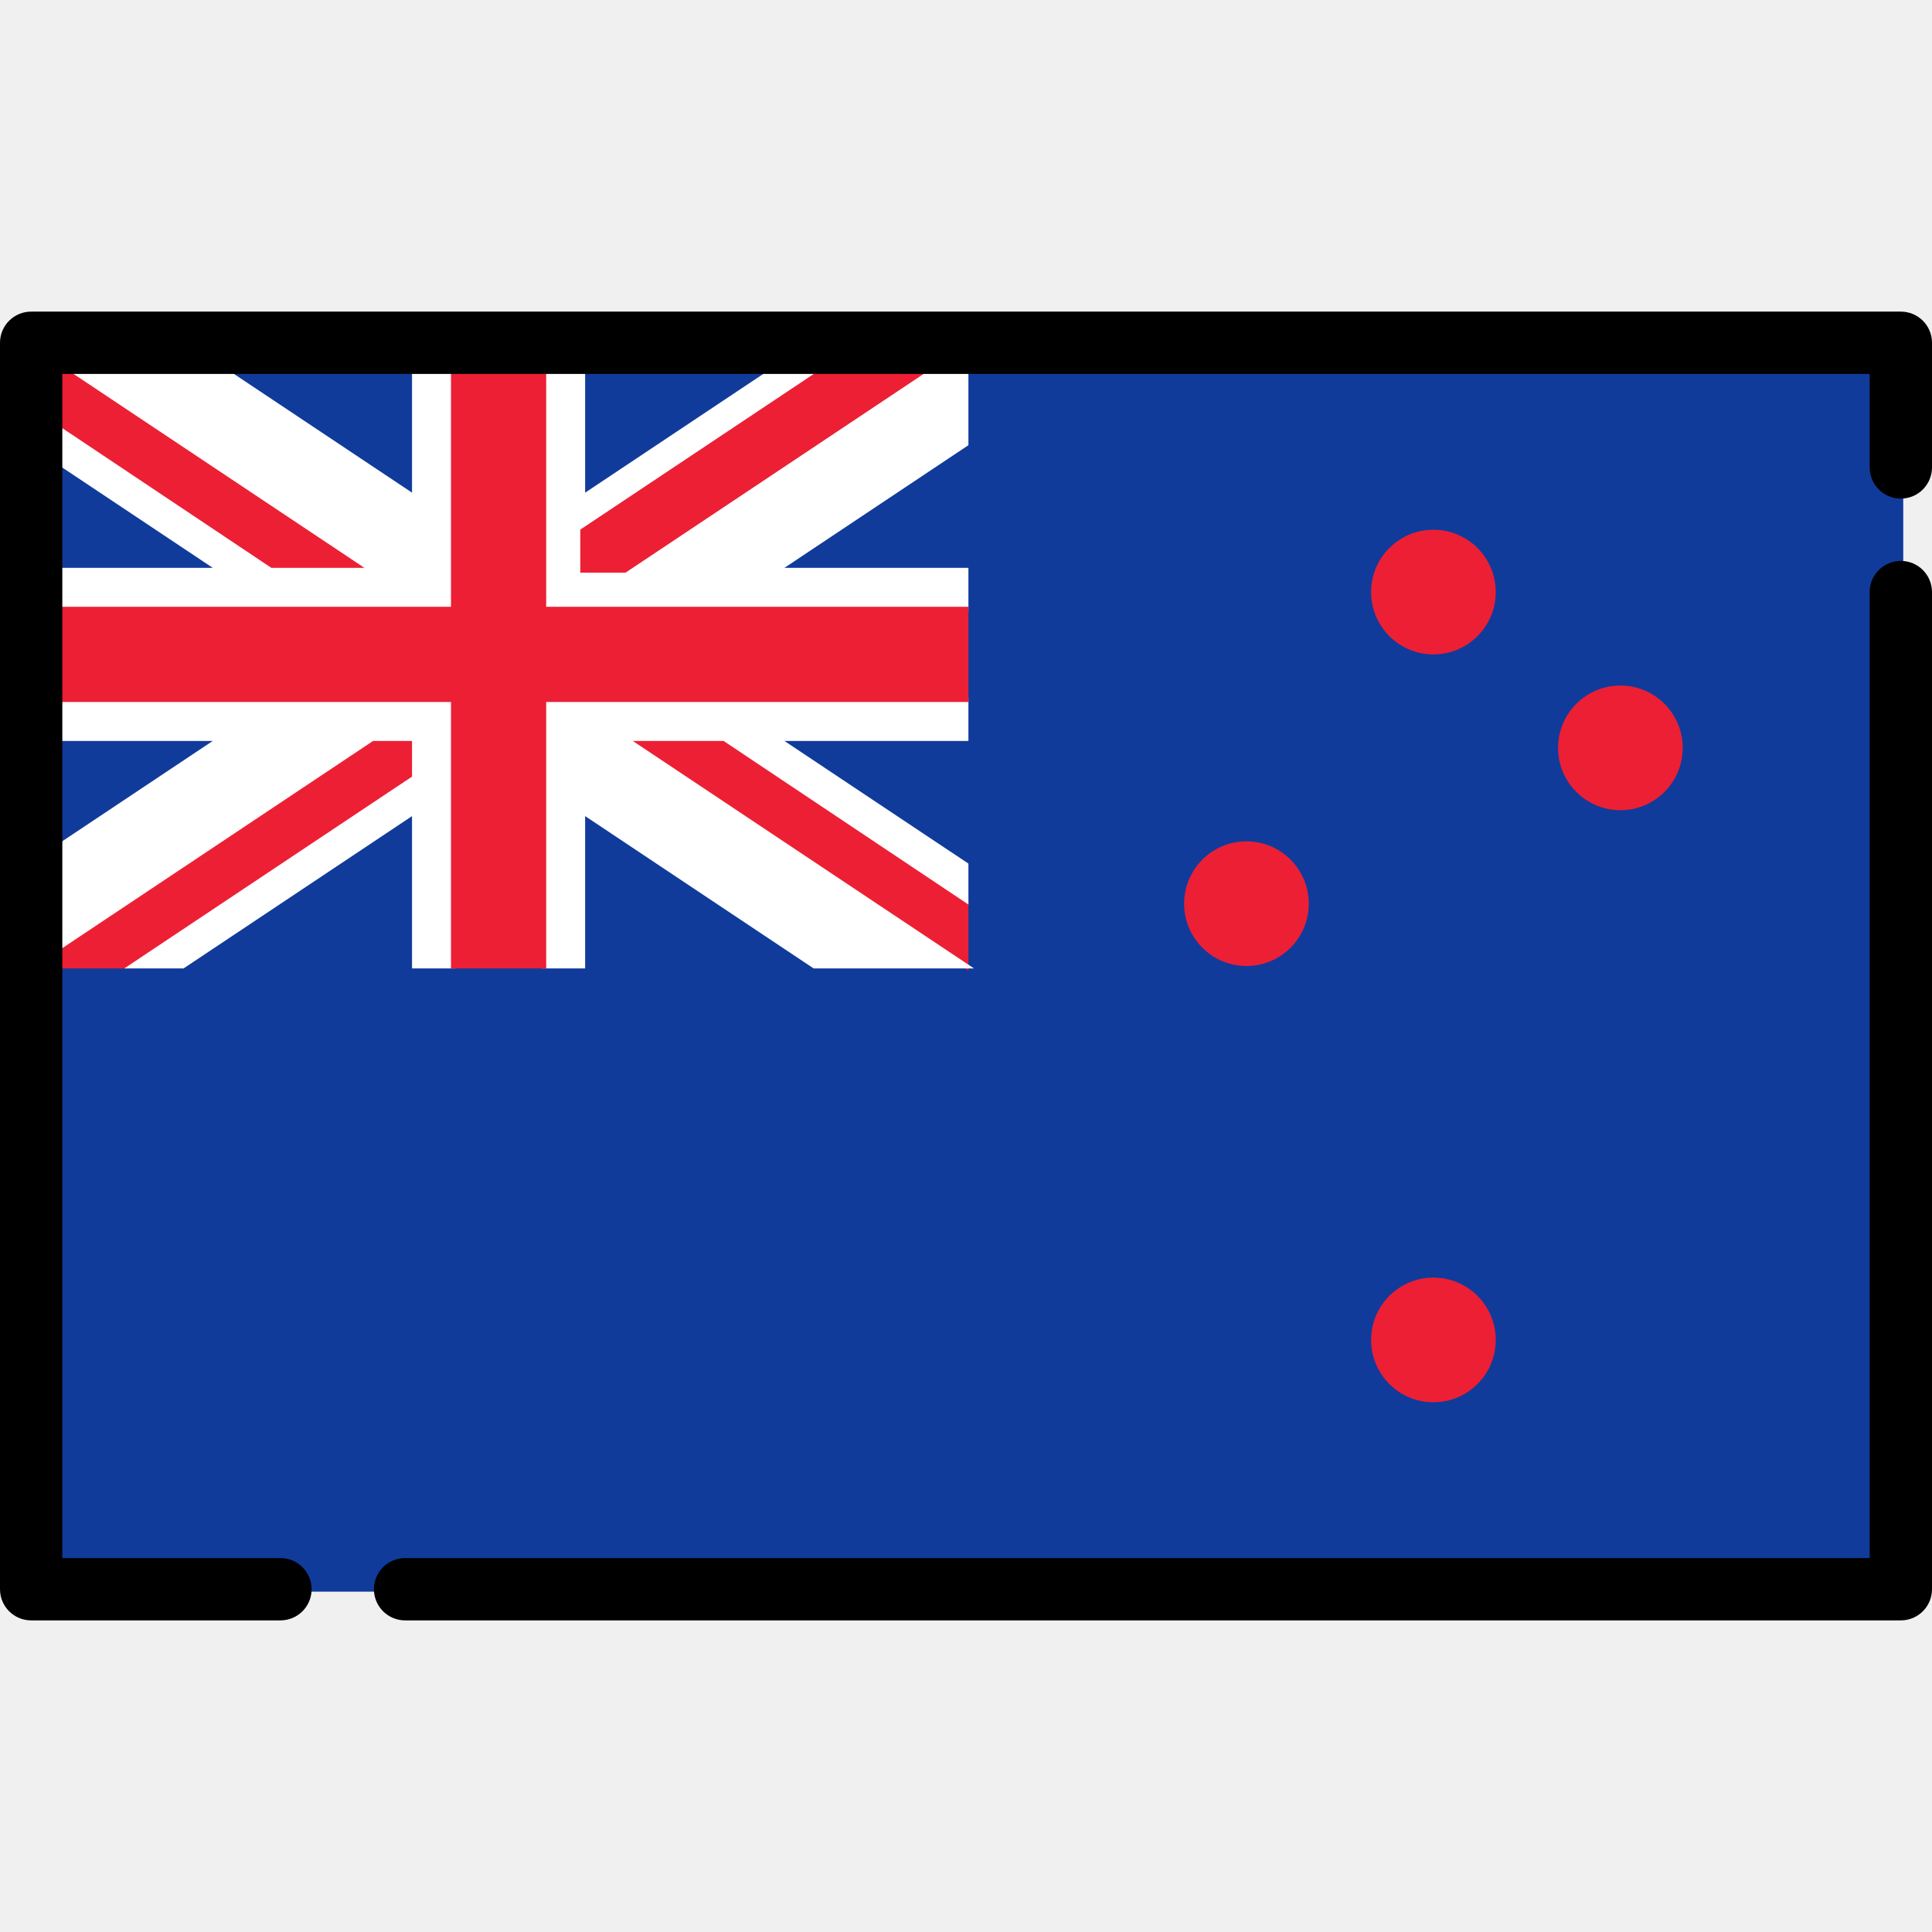
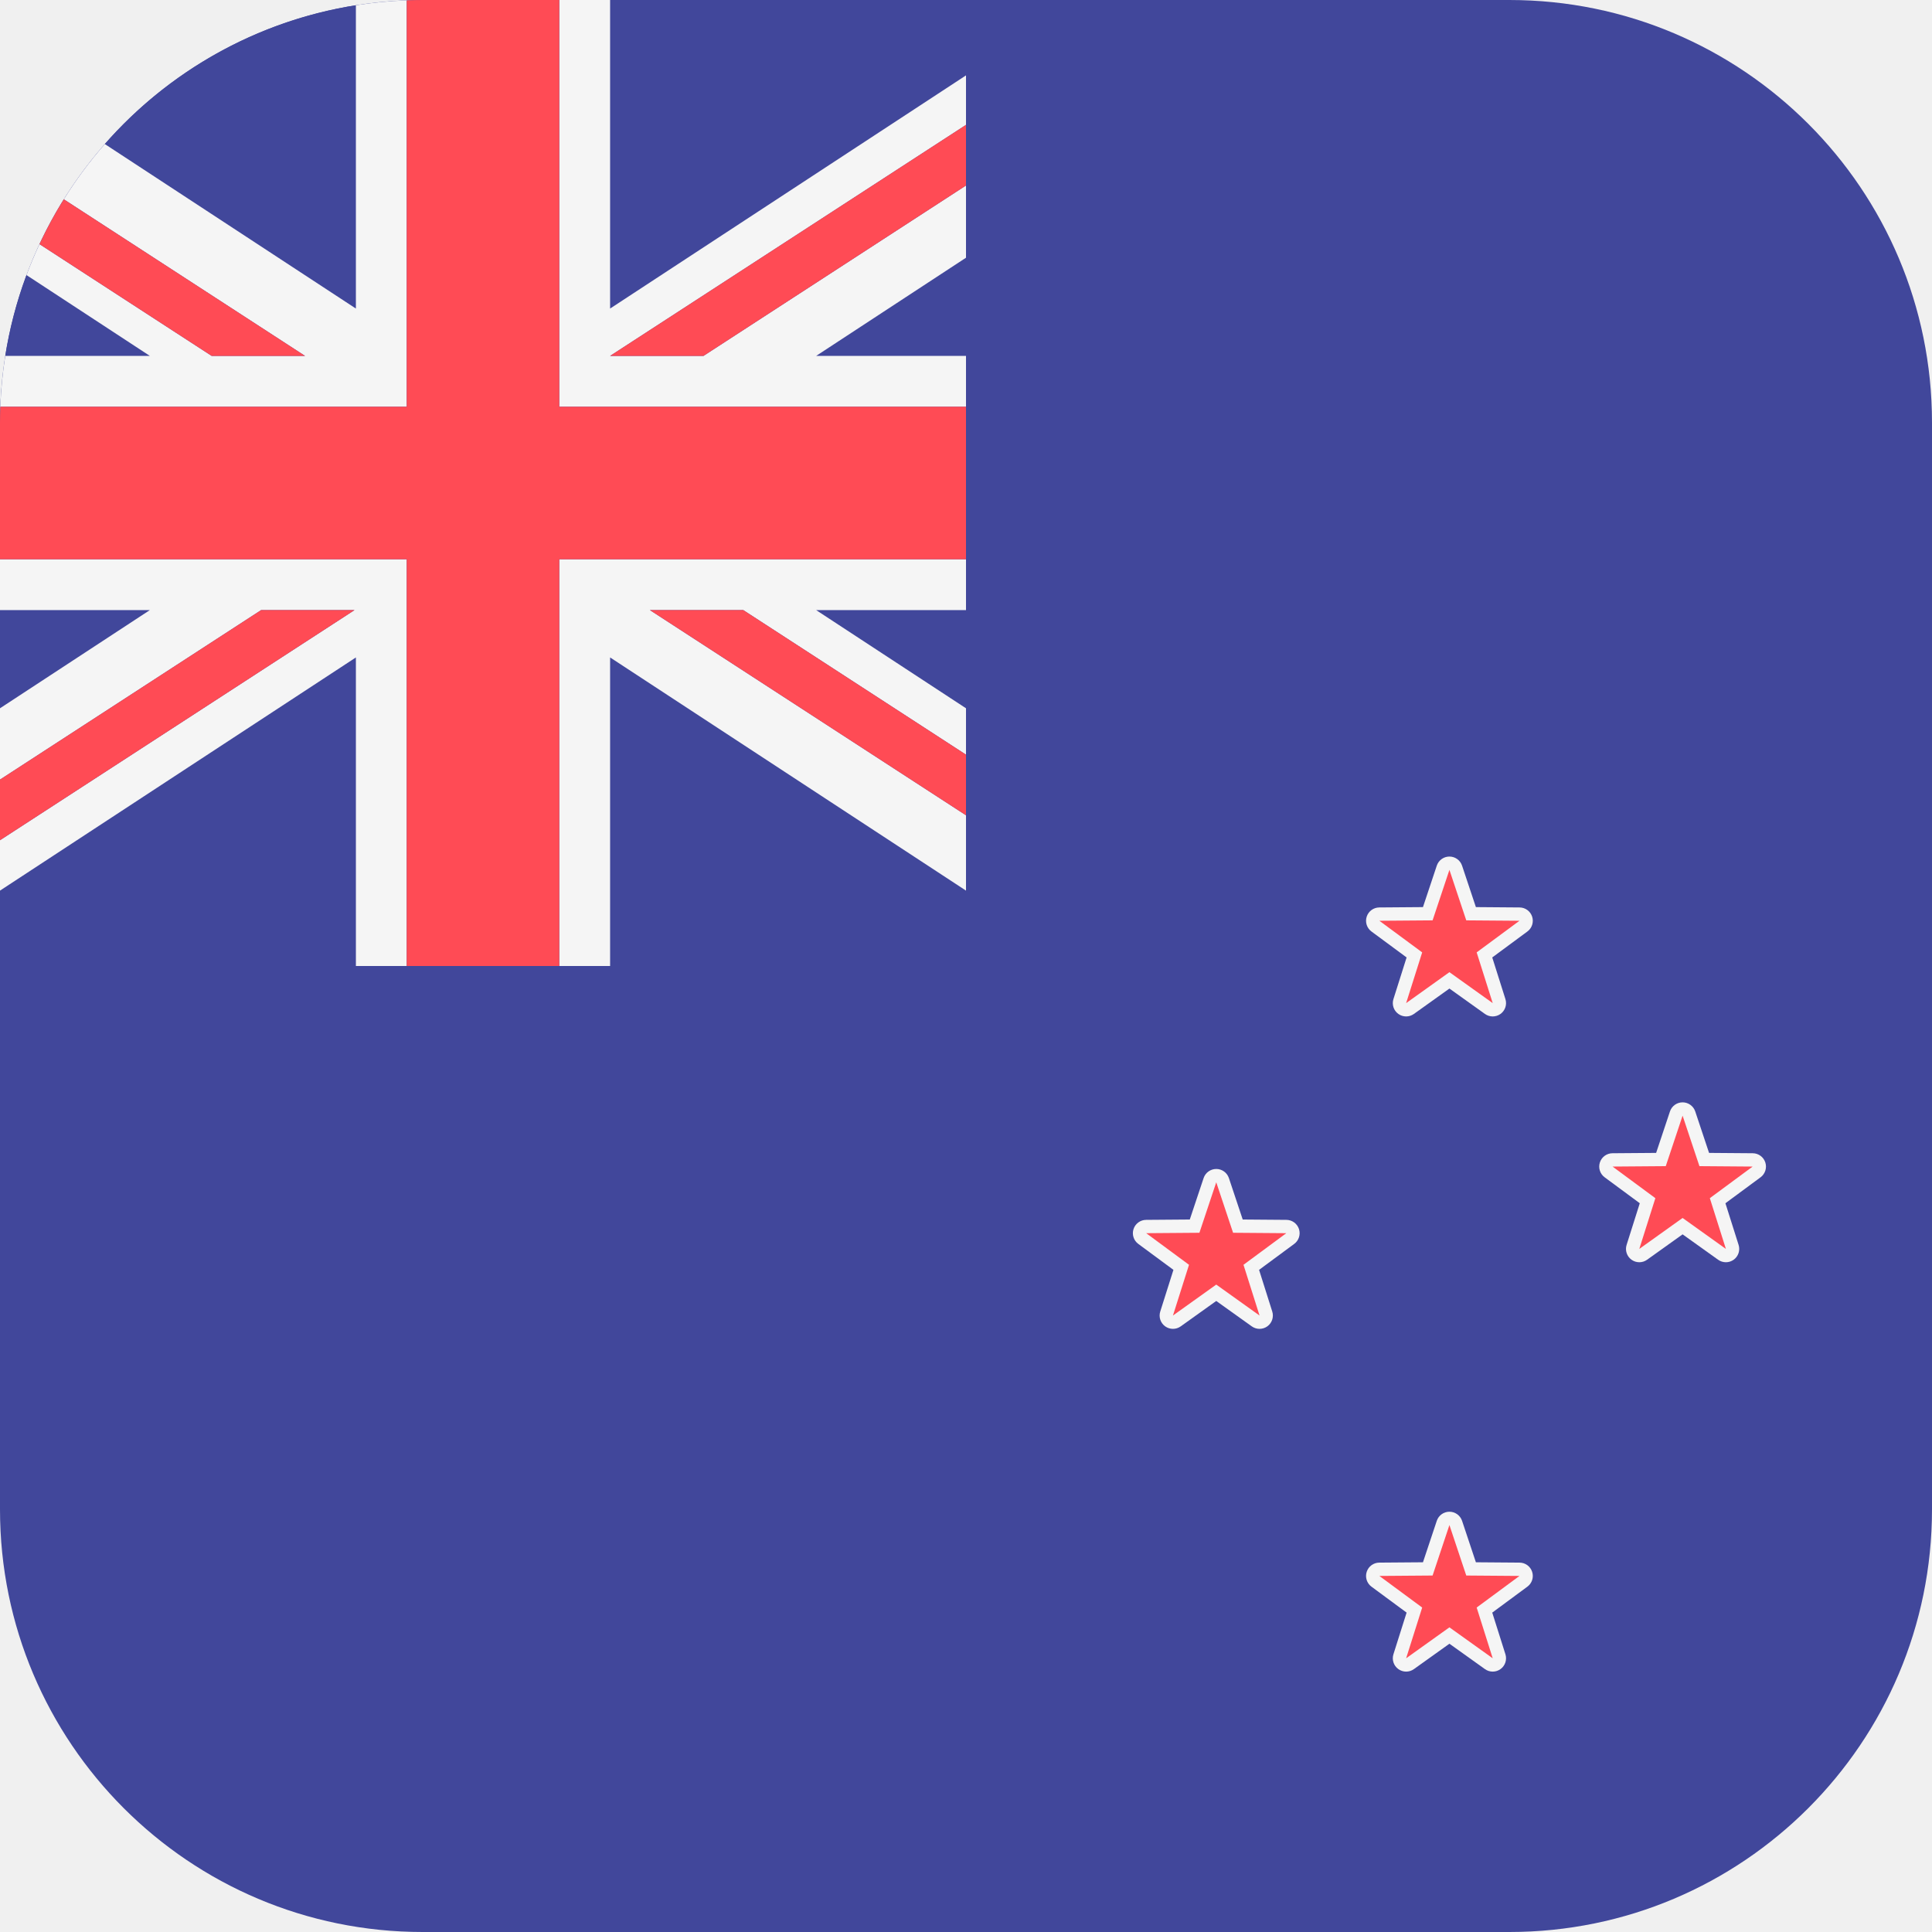
- <svg xmlns="http://www.w3.org/2000/svg" version="1.1" id="Capa_1" x="0px" y="0px" width="800px" height="800px" viewBox="0 0 800 800" enable-background="new 0 0 800 800" xml:space="preserve">
+ <svg xmlns="http://www.w3.org/2000/svg" version="1.1" id="Layer_1" x="0px" y="0px" viewBox="0 0 512 512" style="enable-background:new 0 0 512 512;" xml:space="preserve">
  <g>
-     <polygon fill="#103B9B" points="24.807,237.129 24.807,190.539 94.69,237.129  " />
-     <polygon fill="#103B9B" points="25.807,192.408 25.807,236.129 91.388,236.129  " />
-     <polygon fill="#103B9B" points="24.807,304.807 94.69,304.807 24.807,351.396  " />
-     <polygon fill="#103B9B" points="25.807,305.807 25.807,349.528 91.388,305.807  " />
-     <polygon fill="#103B9B" points="240.291,153.839 321.142,153.839 240.291,207.741  " />
-     <polygon fill="#103B9B" points="317.839,154.839 241.291,154.839 241.291,205.872  " />
-     <polygon fill="#103B9B" points="91.761,153.839 172.613,153.839 172.613,207.741  " />
-     <polygon fill="#103B9B" points="171.613,154.839 95.064,154.839 171.613,205.872  " />
-     <path fill="#103B9B" d="M128.032,659.064v-1c0-6.563-5.34-11.903-11.903-11.903H24.807V399h50.6l97.206-64.805V399h67.678v-64.805   L337.497,399H399v-40.335l-80.787-53.858H399v-67.678h-80.787L399,183.271v-29.432h376.193v39.709   c0,6.563,5.34,11.903,11.903,11.903h1v27.806h-1c-6.563,0-11.903,5.34-11.903,11.903v401H167.742   c-6.563,0-11.903,5.34-11.903,11.903v1H128.032z M593.549,530.032c-13.679,0-24.807,11.128-24.807,24.807   s11.128,24.807,24.807,24.807c13.678,0,24.806-11.128,24.806-24.807S607.227,530.032,593.549,530.032z M516.129,349.387   c-13.679,0-24.807,11.128-24.807,24.806S502.45,399,516.129,399s24.807-11.128,24.807-24.807S529.808,349.387,516.129,349.387z    M670.968,284.871c-13.679,0-24.807,11.128-24.807,24.806s11.128,24.807,24.807,24.807s24.807-11.128,24.807-24.807   S684.646,284.871,670.968,284.871z M593.549,220.355c-13.679,0-24.807,11.128-24.807,24.806s11.128,24.807,24.807,24.807   c13.678,0,24.806-11.128,24.806-24.807S607.227,220.355,593.549,220.355z" />
-     <path fill="#103B9B" d="M774.193,193.548v-38.709H400v28.967l-78.484,52.323H400v16.129v37.419v16.129h-78.484L400,358.13v14.551   V400h-62.806l-95.904-63.937V400h-16.129h-37.419h-16.129v-63.937L75.709,400H54.773H25.807v245.161h90.322   c7.128,0,12.903,5.777,12.903,12.903h25.807c0-7.126,5.775-12.903,12.903-12.903h606.451v-400c0-7.126,5.775-12.903,12.903-12.903   v-25.806C779.969,206.452,774.193,200.674,774.193,193.548z M516.129,400c-14.252,0-25.807-11.554-25.807-25.807   c0-14.252,11.555-25.806,25.807-25.806s25.807,11.554,25.807,25.806C541.936,388.446,530.381,400,516.129,400z M593.549,580.646   c-14.252,0-25.807-11.555-25.807-25.807s11.555-25.807,25.807-25.807s25.806,11.555,25.806,25.807S607.801,580.646,593.549,580.646   z M593.549,270.968c-14.252,0-25.807-11.555-25.807-25.807s11.555-25.806,25.807-25.806s25.806,11.554,25.806,25.806   S607.801,270.968,593.549,270.968z M670.968,335.484c-14.252,0-25.807-11.554-25.807-25.807c0-14.252,11.555-25.806,25.807-25.806   s25.807,11.554,25.807,25.806C696.774,323.93,685.22,335.484,670.968,335.484z" />
-     <polygon fill="#FFFFFF" points="224.161,253.258 224.161,153.839 242.291,153.839 242.291,204.003 317.536,153.839    342.079,153.839 242.291,220.372 242.291,235.129 258.407,235.129 380.343,153.839 401,153.839 401,184.341 324.818,235.129    401,235.129 401,253.258  " />
-     <polygon fill="#FFFFFF" points="258.709,236.129 241.291,236.129 241.291,219.836 338.776,154.839 317.839,154.839    241.291,205.872 241.291,154.839 225.161,154.839 225.161,252.258 400,252.258 400,236.129 321.516,236.129 400,183.806    400,154.839 380.646,154.839  " />
-     <polygon fill="#ED1F34" points="111.752,237.129 24.807,179.028 24.807,153.839 32.561,153.839 157.496,237.129  " />
-     <polygon fill="#ED1F34" points="154.193,236.129 32.258,154.839 25.807,154.839 25.807,178.493 112.055,236.129  " />
-     <polygon fill="#ED1F34" points="255.407,304.807 300.229,304.807 401,372.146 401,401.868  " />
-     <polygon fill="#ED1F34" points="258.709,305.807 400,400 400,372.681 299.926,305.807  " />
-     <polygon fill="#ED1F34" points="240.291,237.129 240.291,219.301 338.474,153.839 383.948,153.839 259.012,237.129  " />
-     <polygon fill="#ED1F34" points="241.291,236.129 258.709,236.129 380.646,154.839 338.776,154.839 241.291,219.836  " />
-     <polygon fill="#ED1F34" points="24.807,401 24.807,390.863 153.891,304.807 172.613,304.807 172.613,322.643 55.076,401  " />
-     <polygon fill="#ED1F34" points="171.613,305.807 154.193,305.807 25.807,391.398 25.807,400 54.773,400 171.613,322.107  " />
-     <polygon fill="#FFFFFF" points="24.807,253.258 24.807,235.129 88.085,235.129 24.807,192.943 24.807,176.622 112.358,235.129    150.891,235.129 28.955,153.839 95.367,153.839 170.613,204.003 170.613,153.839 188.742,153.839 188.742,253.258  " />
-     <polygon fill="#FFFFFF" points="187.742,252.258 187.742,154.839 171.613,154.839 171.613,205.872 95.064,154.839 32.258,154.839    154.193,236.129 112.055,236.129 25.807,178.493 25.807,192.408 91.388,236.129 25.807,236.129 25.807,252.258  " />
-     <polygon fill="#FFFFFF" points="336.892,401 242.291,337.932 242.291,401 224.161,401 224.161,288.677 401,288.677 401,306.807    324.818,306.807 401,357.595 401,374.552 299.623,306.807 262.012,306.807 403.303,401  " />
-     <polygon fill="#FFFFFF" points="225.161,289.677 225.161,400 241.291,400 241.291,336.063 337.194,400 400,400 258.709,305.807    299.926,305.807 400,372.681 400,358.13 321.516,305.807 400,305.807 400,289.677  " />
-     <polygon fill="#FFFFFF" points="170.613,401 170.613,337.932 76.012,401 51.471,401 170.613,321.572 170.613,306.807    154.496,306.807 24.807,393.267 24.807,348.993 88.085,306.807 24.807,306.807 24.807,288.677 188.742,288.677 188.742,401  " />
-     <polygon fill="#FFFFFF" points="187.742,289.677 25.807,289.677 25.807,305.807 91.388,305.807 25.807,349.528 25.807,391.398    154.193,305.807 171.613,305.807 171.613,322.107 54.773,400 75.709,400 171.613,336.063 171.613,400 187.742,400  " />
-     <polygon fill="#ED1F34" points="186.742,401 186.742,290.677 24.807,290.677 24.807,251.258 186.742,251.258 186.742,153.839    226.161,153.839 226.161,251.258 401,251.258 401,290.677 226.161,290.677 226.161,401  " />
-     <polygon fill="#ED1F34" points="225.161,252.258 225.161,154.839 187.742,154.839 187.742,252.258 25.807,252.258 25.807,289.677    187.742,289.677 187.742,400 225.161,400 225.161,289.677 400,289.677 400,252.258  " />
-     <circle fill="#ED1F34" cx="593.549" cy="245.161" r="25.806" />
-     <circle fill="#ED1F34" cx="593.549" cy="554.839" r="25.807" />
-     <circle fill="#ED1F34" cx="670.968" cy="309.677" r="25.806" />
-     <circle fill="#ED1F34" cx="516.129" cy="374.194" r="25.806" />
-     <path d="M774.193,245.161v400H167.742c-7.128,0-12.903,5.777-12.903,12.903s5.775,12.903,12.903,12.903h619.354   c7.128,0,12.903-5.777,12.903-12.903V245.161c0-7.126-5.775-12.903-12.903-12.903S774.193,238.035,774.193,245.161z" />
-     <path d="M116.129,645.161H25.807V400v-8.602v-41.87v-43.721v-16.129v-37.419v-16.129v-43.721v-13.917v-23.652h6.451h62.806h76.549   h16.129h37.419h16.129h76.548h20.938h41.869H400h374.193v38.709c0,7.126,5.775,12.903,12.903,12.903S800,200.674,800,193.548   v-51.613c0-7.126-5.775-12.903-12.903-12.903H12.903C5.775,129.032,0,134.81,0,141.936v516.129c0,7.126,5.775,12.903,12.903,12.903   h103.226c7.128,0,12.903-5.777,12.903-12.903S123.257,645.161,116.129,645.161z" />
+     <path style="fill:#41479B;" d="M400,0H112C50.144,0,0,50.144,0,112v288c0,61.856,50.144,112,112,112h288   c61.856,0,112-50.144,112-112V112C512,50.144,461.856,0,400,0z" />
+     <path style="fill:#41479B;" d="M94.316,1.395C67.937,5.579,44.627,18.971,27.779,38.177L94.316,81.77V1.395z" />
+     <path style="fill:#41479B;" d="M7.021,72.899C4.47,79.746,2.569,86.91,1.395,94.316H39.71L7.021,72.899z" />
+     <polygon style="fill:#41479B;" points="0,161.684 0,187.701 39.71,161.684  " />
+     <polygon style="fill:#41479B;" points="256,19.977 256,0 161.684,0 161.684,81.77  " />
+     <polygon style="fill:#41479B;" points="256,187.701 256,161.684 216.29,161.684  " />
+     <polygon style="fill:#41479B;" points="161.684,256 256,256 256,236.023 161.684,174.23  " />
+     <polygon style="fill:#41479B;" points="256,94.316 256,68.299 216.29,94.316  " />
+     <polygon style="fill:#41479B;" points="94.316,174.23 0,236.023 0,256 94.316,256  " />
  </g>
+   <g>
+     <polygon style="fill:#F5F5F5;" points="148.21,256 161.684,256 161.684,174.23 256,236.023 256,216.059 172.232,161.684    196.98,161.684 256,199.995 256,187.701 216.29,161.684 256,161.684 256,148.21 148.21,148.21  " />
+     <polygon style="fill:#F5F5F5;" points="94.316,256 107.789,256 107.789,148.21 0,148.21 0,161.684 39.71,161.684 0,187.701    0,206.602 69.197,161.684 93.945,161.684 0,222.666 0,236.023 94.316,174.23  " />
+     <path style="fill:#F5F5F5;" d="M107.789,0.087c-4.566,0.169-9.063,0.608-13.474,1.308V81.77L27.779,38.177   c-4.005,4.566-7.643,9.46-10.872,14.637l63.935,41.502H56.094L10.461,64.694c-1.251,2.68-2.4,5.415-3.44,8.205L39.71,94.316H1.395   c-0.7,4.411-1.139,8.907-1.308,13.474H107.79L107.789,0.087L107.789,0.087z" />
+     <polygon style="fill:#F5F5F5;" points="256,107.79 256,94.316 216.29,94.316 256,68.299 256,49.157 186.432,94.316 161.684,94.316    256,33.093 256,19.977 161.684,81.77 161.684,0 148.21,0 148.21,107.79  " />
+   </g>
+   <g>
+     <path style="fill:#FF4B55;" d="M107.789,256h40.421V148.21H256v-40.42H148.21V0H112c-1.41,0-2.813,0.035-4.211,0.087V107.79H0.087   C0.035,109.188,0,110.589,0,112v36.21h107.789V256z" />
+     <polygon style="fill:#FF4B55;" points="69.197,161.684 0,206.602 0,222.666 93.945,161.684  " />
+     <polygon style="fill:#FF4B55;" points="172.232,161.684 256,216.059 256,199.995 196.98,161.684  " />
+     <path style="fill:#FF4B55;" d="M80.842,94.316L16.907,52.814c-2.378,3.813-4.533,7.778-6.447,11.88l45.634,29.622H80.842z" />
+     <polygon style="fill:#FF4B55;" points="186.432,94.316 256,49.157 256,33.093 161.684,94.316  " />
+     <path style="fill:#FF4B55;" d="M395.586,441.231c-0.358,0-0.72-0.112-1.026-0.328l-10.448-7.465l-10.448,7.465   c-0.306,0.216-0.668,0.328-1.026,0.328c-0.366,0-0.728-0.112-1.039-0.336c-0.612-0.448-0.875-1.241-0.647-1.965l3.875-12.241   l-10.327-7.621c-0.612-0.457-0.866-1.241-0.634-1.965c0.237-0.724,0.905-1.216,1.668-1.224l12.841-0.103l4.06-12.181   c0.241-0.716,0.918-1.207,1.677-1.207s1.435,0.491,1.677,1.207l4.06,12.181l12.841,0.103c0.763,0.009,1.431,0.5,1.668,1.224   c0.233,0.724-0.022,1.509-0.634,1.965l-10.328,7.621l3.875,12.241c0.229,0.724-0.034,1.517-0.646,1.965   C396.315,441.119,395.948,441.231,395.586,441.231z" />
+   </g>
+   <path style="fill:#F5F5F5;" d="M384.112,404.153l4.462,13.378l14.102,0.109l-11.345,8.377l4.254,13.446l-11.473-8.201l-11.473,8.201  l4.254-13.446l-11.345-8.377l14.102-0.109L384.112,404.153 M384.112,400.622c-1.52,0-2.869,0.973-3.35,2.414l-3.663,10.984  l-11.578,0.09c-1.52,0.011-2.861,0.994-3.331,2.44c-0.47,1.445,0.038,3.029,1.261,3.931l9.314,6.878l-3.492,11.039  c-0.458,1.449,0.062,3.029,1.291,3.922c0.619,0.449,1.347,0.675,2.076,0.675c0.72,0,1.439-0.219,2.053-0.658l9.42-6.733l9.42,6.733  c0.614,0.439,1.334,0.658,2.053,0.658c0.729,0,1.457-0.225,2.076-0.675c1.229-0.893,1.749-2.473,1.291-3.922l-3.492-11.039  l9.314-6.878c1.223-0.902,1.73-2.486,1.261-3.931c-0.47-1.446-1.811-2.428-3.331-2.44l-11.578-0.09l-3.663-10.984  C386.981,401.595,385.632,400.622,384.112,400.622L384.112,400.622z" />
+   <path style="fill:#FF4B55;" d="M395.586,267.606c-0.362,0-0.72-0.112-1.026-0.328l-10.448-7.474l-10.448,7.474  c-0.306,0.216-0.668,0.328-1.026,0.328c-0.362,0-0.728-0.112-1.039-0.336c-0.612-0.448-0.875-1.241-0.647-1.966l3.875-12.241  l-10.327-7.629c-0.612-0.457-0.866-1.25-0.634-1.965c0.237-0.724,0.909-1.215,1.668-1.224l12.841-0.095l4.06-12.181  c0.241-0.715,0.918-1.207,1.677-1.207s1.435,0.491,1.677,1.207l4.06,12.181l12.841,0.095c0.759,0.009,1.431,0.5,1.668,1.224  c0.233,0.715-0.022,1.509-0.634,1.965l-10.328,7.629l3.875,12.241c0.229,0.724-0.034,1.517-0.646,1.966  C396.315,267.494,395.948,267.606,395.586,267.606z" />
+   <path style="fill:#F5F5F5;" d="M384.112,230.526l4.462,13.378l14.102,0.109l-11.345,8.377l4.254,13.446l-11.473-8.2l-11.473,8.2  l4.254-13.446l-11.345-8.377l14.102-0.109L384.112,230.526 M384.112,226.995c-1.52,0-2.869,0.973-3.35,2.414l-3.663,10.984  l-11.578,0.09c-1.52,0.011-2.861,0.994-3.331,2.44c-0.47,1.445,0.038,3.029,1.261,3.932l9.314,6.878l-3.492,11.039  c-0.458,1.449,0.062,3.029,1.291,3.922c0.619,0.449,1.347,0.674,2.076,0.674c0.72,0,1.439-0.219,2.053-0.658l9.42-6.733l9.42,6.733  c0.614,0.439,1.334,0.658,2.053,0.658c0.729,0,1.457-0.225,2.076-0.674c1.229-0.893,1.749-2.473,1.291-3.922l-3.492-11.039  l9.314-6.878c1.223-0.902,1.73-2.487,1.261-3.932c-0.47-1.446-1.811-2.428-3.331-2.44l-11.578-0.09l-3.663-10.984  C386.981,227.967,385.632,226.995,384.112,226.995L384.112,226.995z" />
+   <path style="fill:#FF4B55;" d="M457.379,332.744c-0.362,0-0.72-0.112-1.026-0.328l-10.448-7.474l-10.448,7.474  c-0.306,0.216-0.668,0.328-1.026,0.328c-0.362,0-0.729-0.112-1.039-0.336c-0.612-0.448-0.875-1.241-0.647-1.966l3.875-12.241  l-10.328-7.629c-0.612-0.457-0.866-1.25-0.634-1.966c0.237-0.724,0.909-1.215,1.668-1.224l12.841-0.095l4.06-12.181  c0.241-0.715,0.918-1.207,1.677-1.207s1.435,0.491,1.677,1.207l4.06,12.181l12.841,0.095c0.759,0.009,1.431,0.5,1.668,1.224  c0.233,0.716-0.021,1.509-0.634,1.966l-10.328,7.629l3.875,12.241c0.228,0.724-0.035,1.517-0.647,1.966  C458.108,332.632,457.741,332.744,457.379,332.744z" />
+   <path style="fill:#F5F5F5;" d="M445.905,295.664l4.462,13.378l14.102,0.109l-11.344,8.377l4.254,13.446l-11.473-8.2l-11.473,8.2  l4.254-13.446l-11.344-8.377l14.102-0.109L445.905,295.664 M445.905,292.133c-1.52,0-2.869,0.973-3.35,2.414l-3.663,10.984  l-11.578,0.09c-1.52,0.011-2.861,0.994-3.331,2.44c-0.47,1.445,0.038,3.029,1.261,3.932l9.314,6.878l-3.492,11.039  c-0.458,1.449,0.062,3.029,1.291,3.922c0.619,0.449,1.347,0.675,2.076,0.675c0.719,0,1.439-0.219,2.053-0.658l9.42-6.733l9.42,6.733  c0.614,0.439,1.334,0.658,2.053,0.658c0.729,0,1.457-0.225,2.076-0.675c1.229-0.893,1.749-2.473,1.291-3.922l-3.492-11.039  l9.314-6.878c1.222-0.902,1.73-2.486,1.261-3.932c-0.47-1.445-1.811-2.428-3.331-2.44l-11.578-0.09l-3.663-10.984  C448.774,293.105,447.425,292.133,445.905,292.133L445.905,292.133z" />
+   <path style="fill:#FF4B55;" d="M333.793,350.399c-0.362,0-0.72-0.112-1.026-0.328l-10.448-7.474l-10.448,7.474  c-0.306,0.216-0.668,0.328-1.026,0.328c-0.362,0-0.728-0.112-1.039-0.336c-0.612-0.448-0.875-1.241-0.647-1.966l3.875-12.241  l-10.328-7.629c-0.612-0.457-0.866-1.25-0.634-1.965c0.237-0.724,0.91-1.216,1.668-1.224l12.84-0.095l4.06-12.181  c0.241-0.716,0.918-1.207,1.677-1.207s1.435,0.491,1.677,1.207l4.06,12.181l12.84,0.095c0.759,0.009,1.431,0.5,1.668,1.224  c0.233,0.715-0.022,1.509-0.634,1.965l-10.328,7.629l3.875,12.241c0.228,0.724-0.035,1.517-0.647,1.966  C334.521,350.287,334.155,350.399,333.793,350.399z" />
+   <path style="fill:#F5F5F5;" d="M322.319,313.319l4.462,13.378l14.102,0.109l-11.345,8.377l4.254,13.446l-11.473-8.2l-11.473,8.2  l4.254-13.446l-11.345-8.377l14.102-0.109L322.319,313.319 M322.319,309.788c-1.52,0-2.869,0.973-3.35,2.414l-3.663,10.984  l-11.578,0.09c-1.52,0.011-2.861,0.994-3.331,2.44c-0.47,1.445,0.038,3.029,1.261,3.932l9.314,6.878l-3.493,11.039  c-0.458,1.449,0.062,3.029,1.291,3.922c0.619,0.449,1.347,0.674,2.076,0.674c0.72,0,1.439-0.219,2.053-0.658l9.42-6.733l9.42,6.733  c0.614,0.439,1.334,0.658,2.053,0.658c0.729,0,1.457-0.225,2.076-0.674c1.229-0.893,1.749-2.473,1.291-3.922l-3.492-11.039  l9.314-6.878c1.223-0.902,1.73-2.487,1.261-3.932c-0.469-1.446-1.811-2.428-3.331-2.44l-11.578-0.09l-3.663-10.984  C325.188,310.76,323.839,309.788,322.319,309.788L322.319,309.788z" />
+   <g>
+ </g>
+   <g>
+ </g>
+   <g>
+ </g>
+   <g>
+ </g>
+   <g>
+ </g>
+   <g>
+ </g>
+   <g>
+ </g>
+   <g>
+ </g>
+   <g>
+ </g>
+   <g>
+ </g>
+   <g>
+ </g>
+   <g>
+ </g>
+   <g>
+ </g>
+   <g>
+ </g>
+   <g>
+ </g>
</svg>
